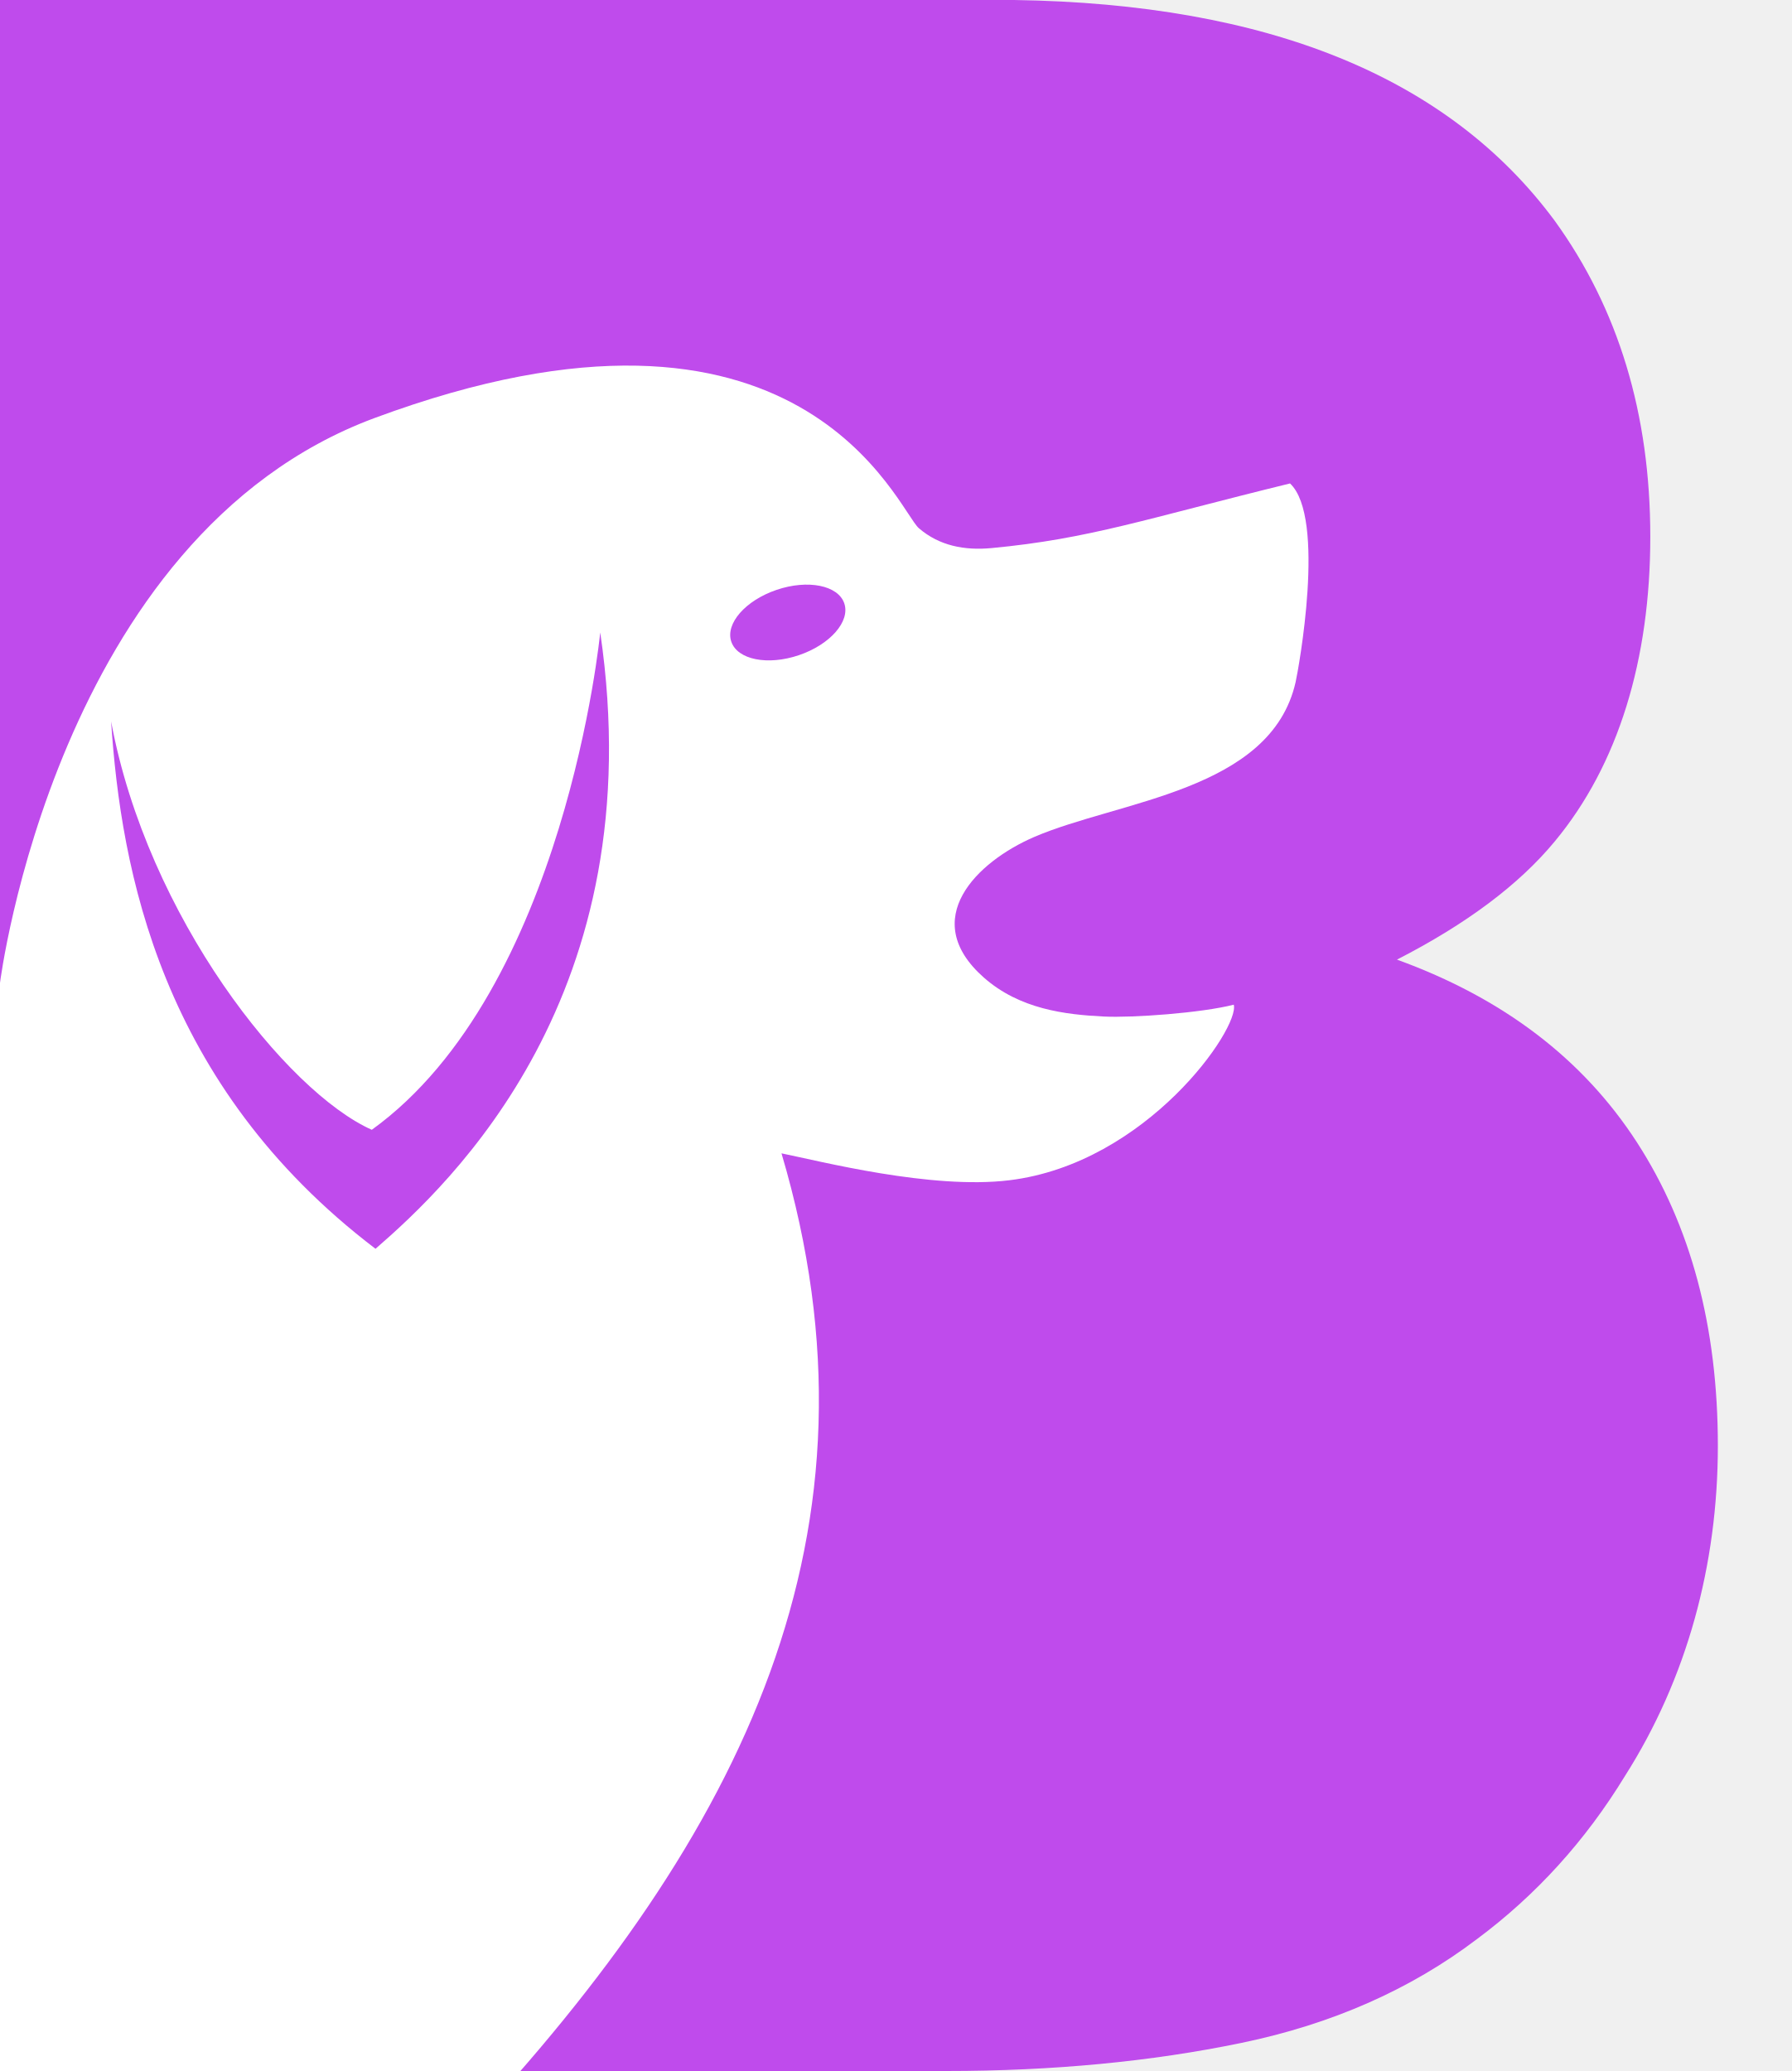
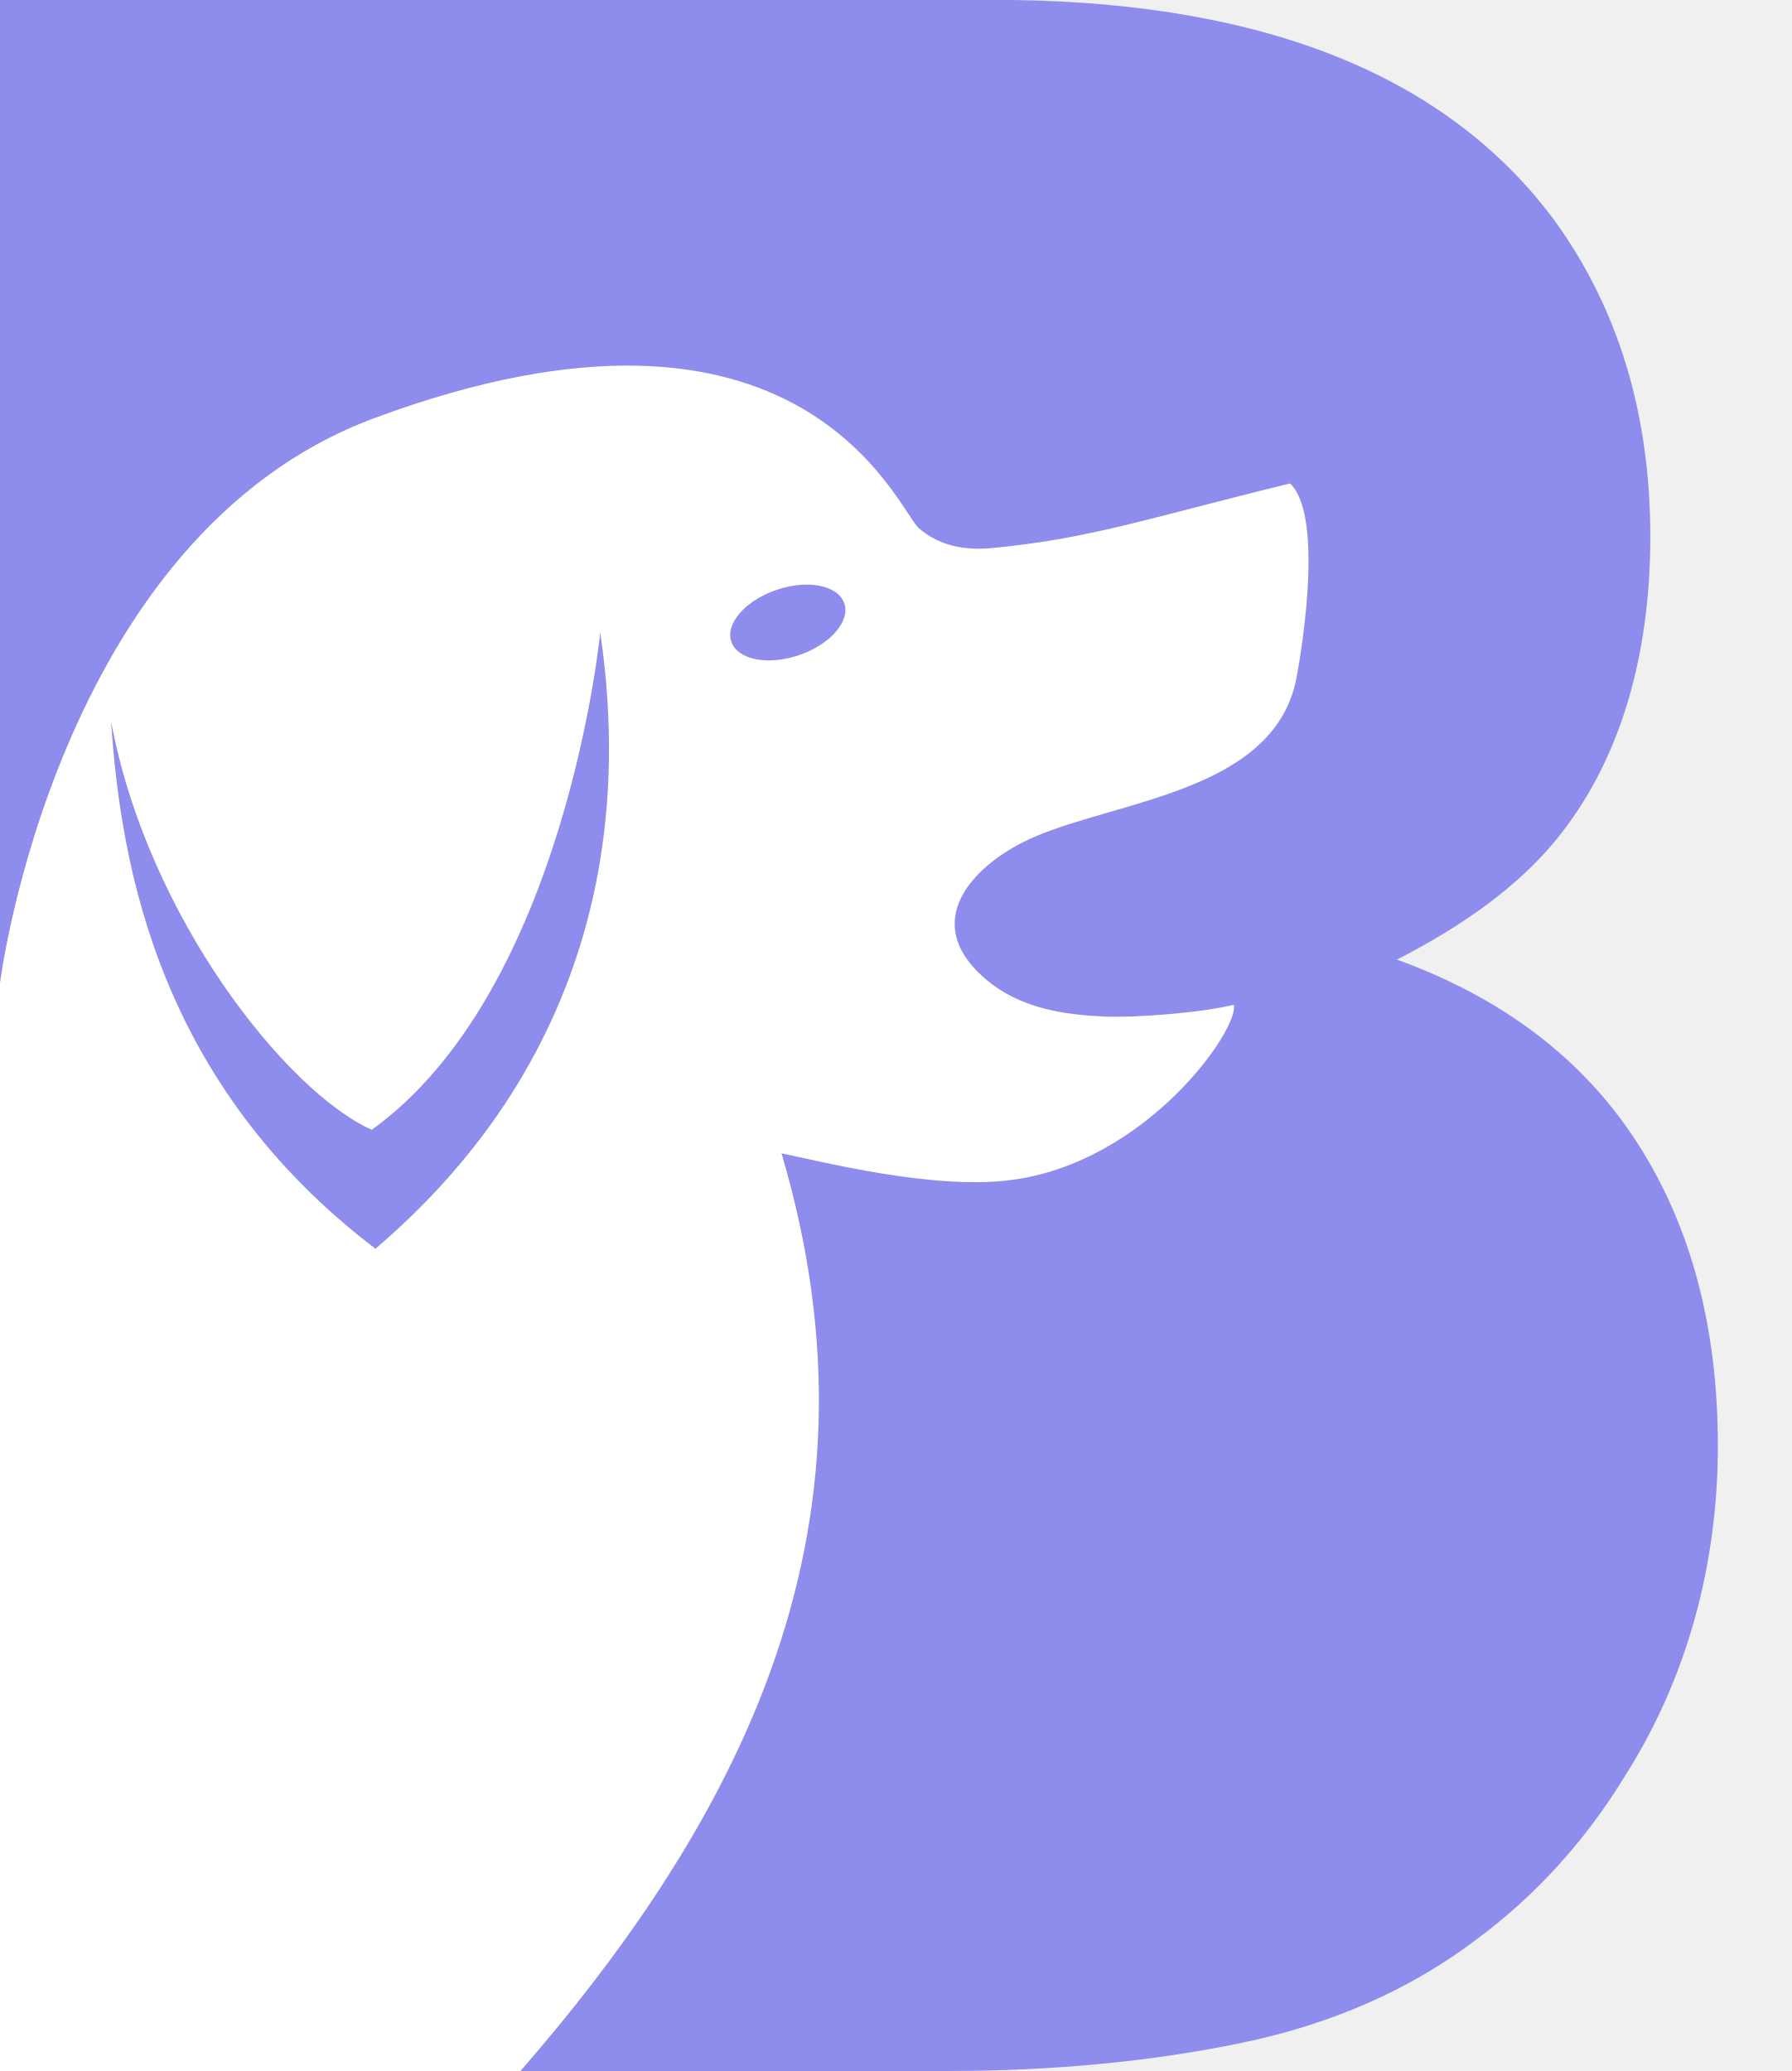
<svg xmlns="http://www.w3.org/2000/svg" width="77" height="89" viewBox="0 0 77 89" fill="none">
  <g clip-path="url(#clip0_1_4037)">
-     <path d="M40.675 89H0V0H43.578C54.504 0.161 62.245 3.321 66.801 9.48C69.542 13.265 70.914 17.793 70.914 23.066C70.914 28.339 69.544 32.868 66.801 36.168C65.268 38.02 63.01 39.711 60.027 41.239C64.584 42.89 68.019 45.506 70.339 49.09C72.657 52.673 73.817 57.021 73.817 62.132C73.817 67.243 72.488 72.136 69.825 76.322C68.131 79.098 66.014 81.434 63.474 83.325C60.611 85.499 57.234 86.987 53.344 87.793C49.452 88.599 45.23 89 40.673 89H40.675Z" fill="#BF4BEC" />
+     <path d="M40.675 89H0V0H43.578C54.504 0.161 62.245 3.321 66.801 9.48C69.542 13.265 70.914 17.793 70.914 23.066C70.914 28.339 69.544 32.868 66.801 36.168C65.268 38.02 63.01 39.711 60.027 41.239C64.584 42.89 68.019 45.506 70.339 49.09C72.657 52.673 73.817 57.021 73.817 62.132C73.817 67.243 72.488 72.136 69.825 76.322C68.131 79.098 66.014 81.434 63.474 83.325C60.611 85.499 57.234 86.987 53.344 87.793C49.452 88.599 45.23 89 40.673 89H40.675Z" fill="#8E8CED" />
    <path d="M42.602 23.554C41.447 23.662 40.365 23.457 39.488 22.703C38.573 21.92 34.49 11.138 16.091 17.966C2.404 23.048 0 42.239 0 42.239V91.62H20C31.965 78.797 38.397 65.826 33.581 49.564C35.235 49.898 40.013 51.131 43.371 50.721C49.291 49.998 53.285 44.166 53.015 43.176C51.62 43.533 48.66 43.746 47.435 43.685C45.766 43.603 43.814 43.368 42.273 42.008C39.434 39.498 41.987 37.029 44.429 35.973C48.068 34.4 54.607 34.01 55.672 29.317C55.791 28.795 56.996 22.238 55.433 20.776C49.218 22.298 46.836 23.154 42.604 23.554H42.602Z" fill="white" />
-     <path d="M25.791 27.186C25.791 27.186 24.305 42.546 15.976 48.552C12.326 46.924 6.339 39.422 4.774 31.001C5.197 37.38 6.895 46.637 16.136 53.666C19.355 50.872 28.075 42.719 25.793 27.186H25.791Z" fill="#BF4BEC" />
-     <path d="M34.329 28.156C35.67 27.702 36.543 26.704 36.279 25.929C36.015 25.153 34.714 24.893 33.373 25.348C32.033 25.802 31.16 26.8 31.424 27.575C31.687 28.351 32.988 28.611 34.329 28.156Z" fill="#BF4BEC" />
+     <path d="M25.791 27.186C25.791 27.186 24.305 42.546 15.976 48.552C12.326 46.924 6.339 39.422 4.774 31.001C5.197 37.38 6.895 46.637 16.136 53.666C19.355 50.872 28.075 42.719 25.793 27.186H25.791Z" fill="#8E8CED" />
+     <path d="M34.329 28.156C35.67 27.702 36.543 26.704 36.279 25.929C36.015 25.153 34.714 24.893 33.373 25.348C32.033 25.802 31.16 26.8 31.424 27.575C31.687 28.351 32.988 28.611 34.329 28.156Z" fill="#8E8CED" />
  </g>
  <defs>
    <clipPath id="clip0_1_4037">
      <rect width="77" height="89" fill="white" />
    </clipPath>
  </defs>
</svg>
